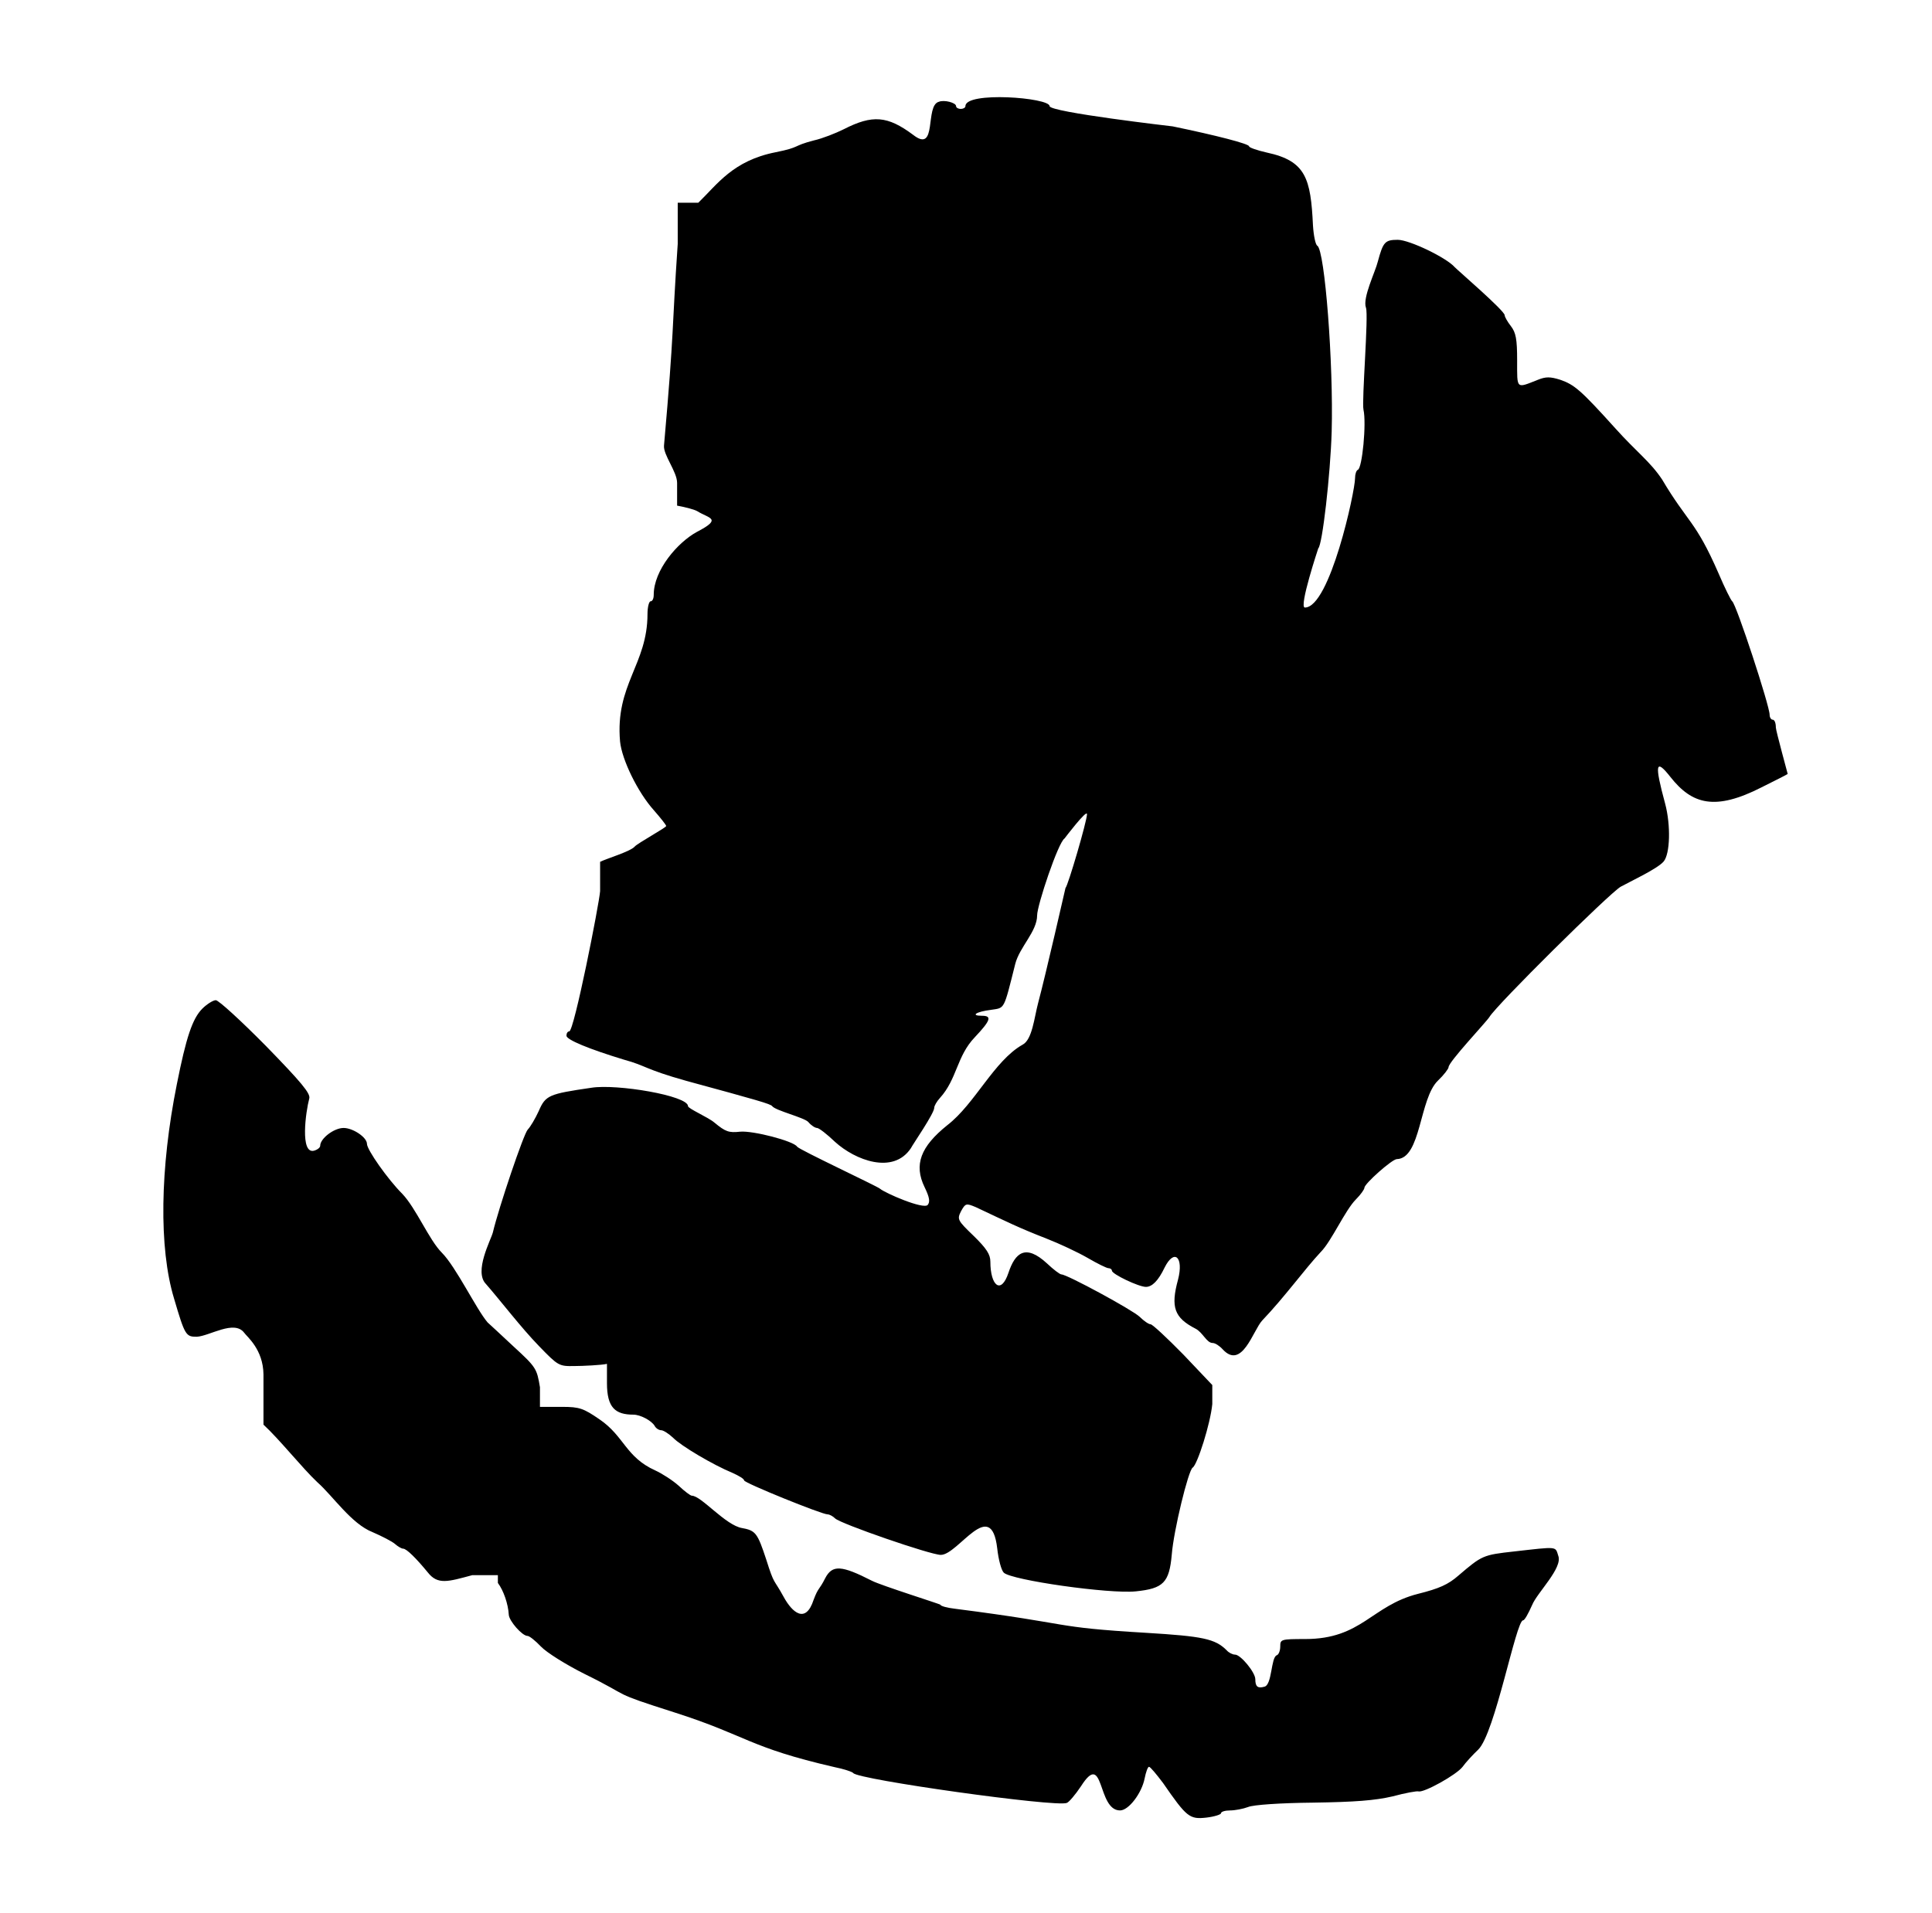
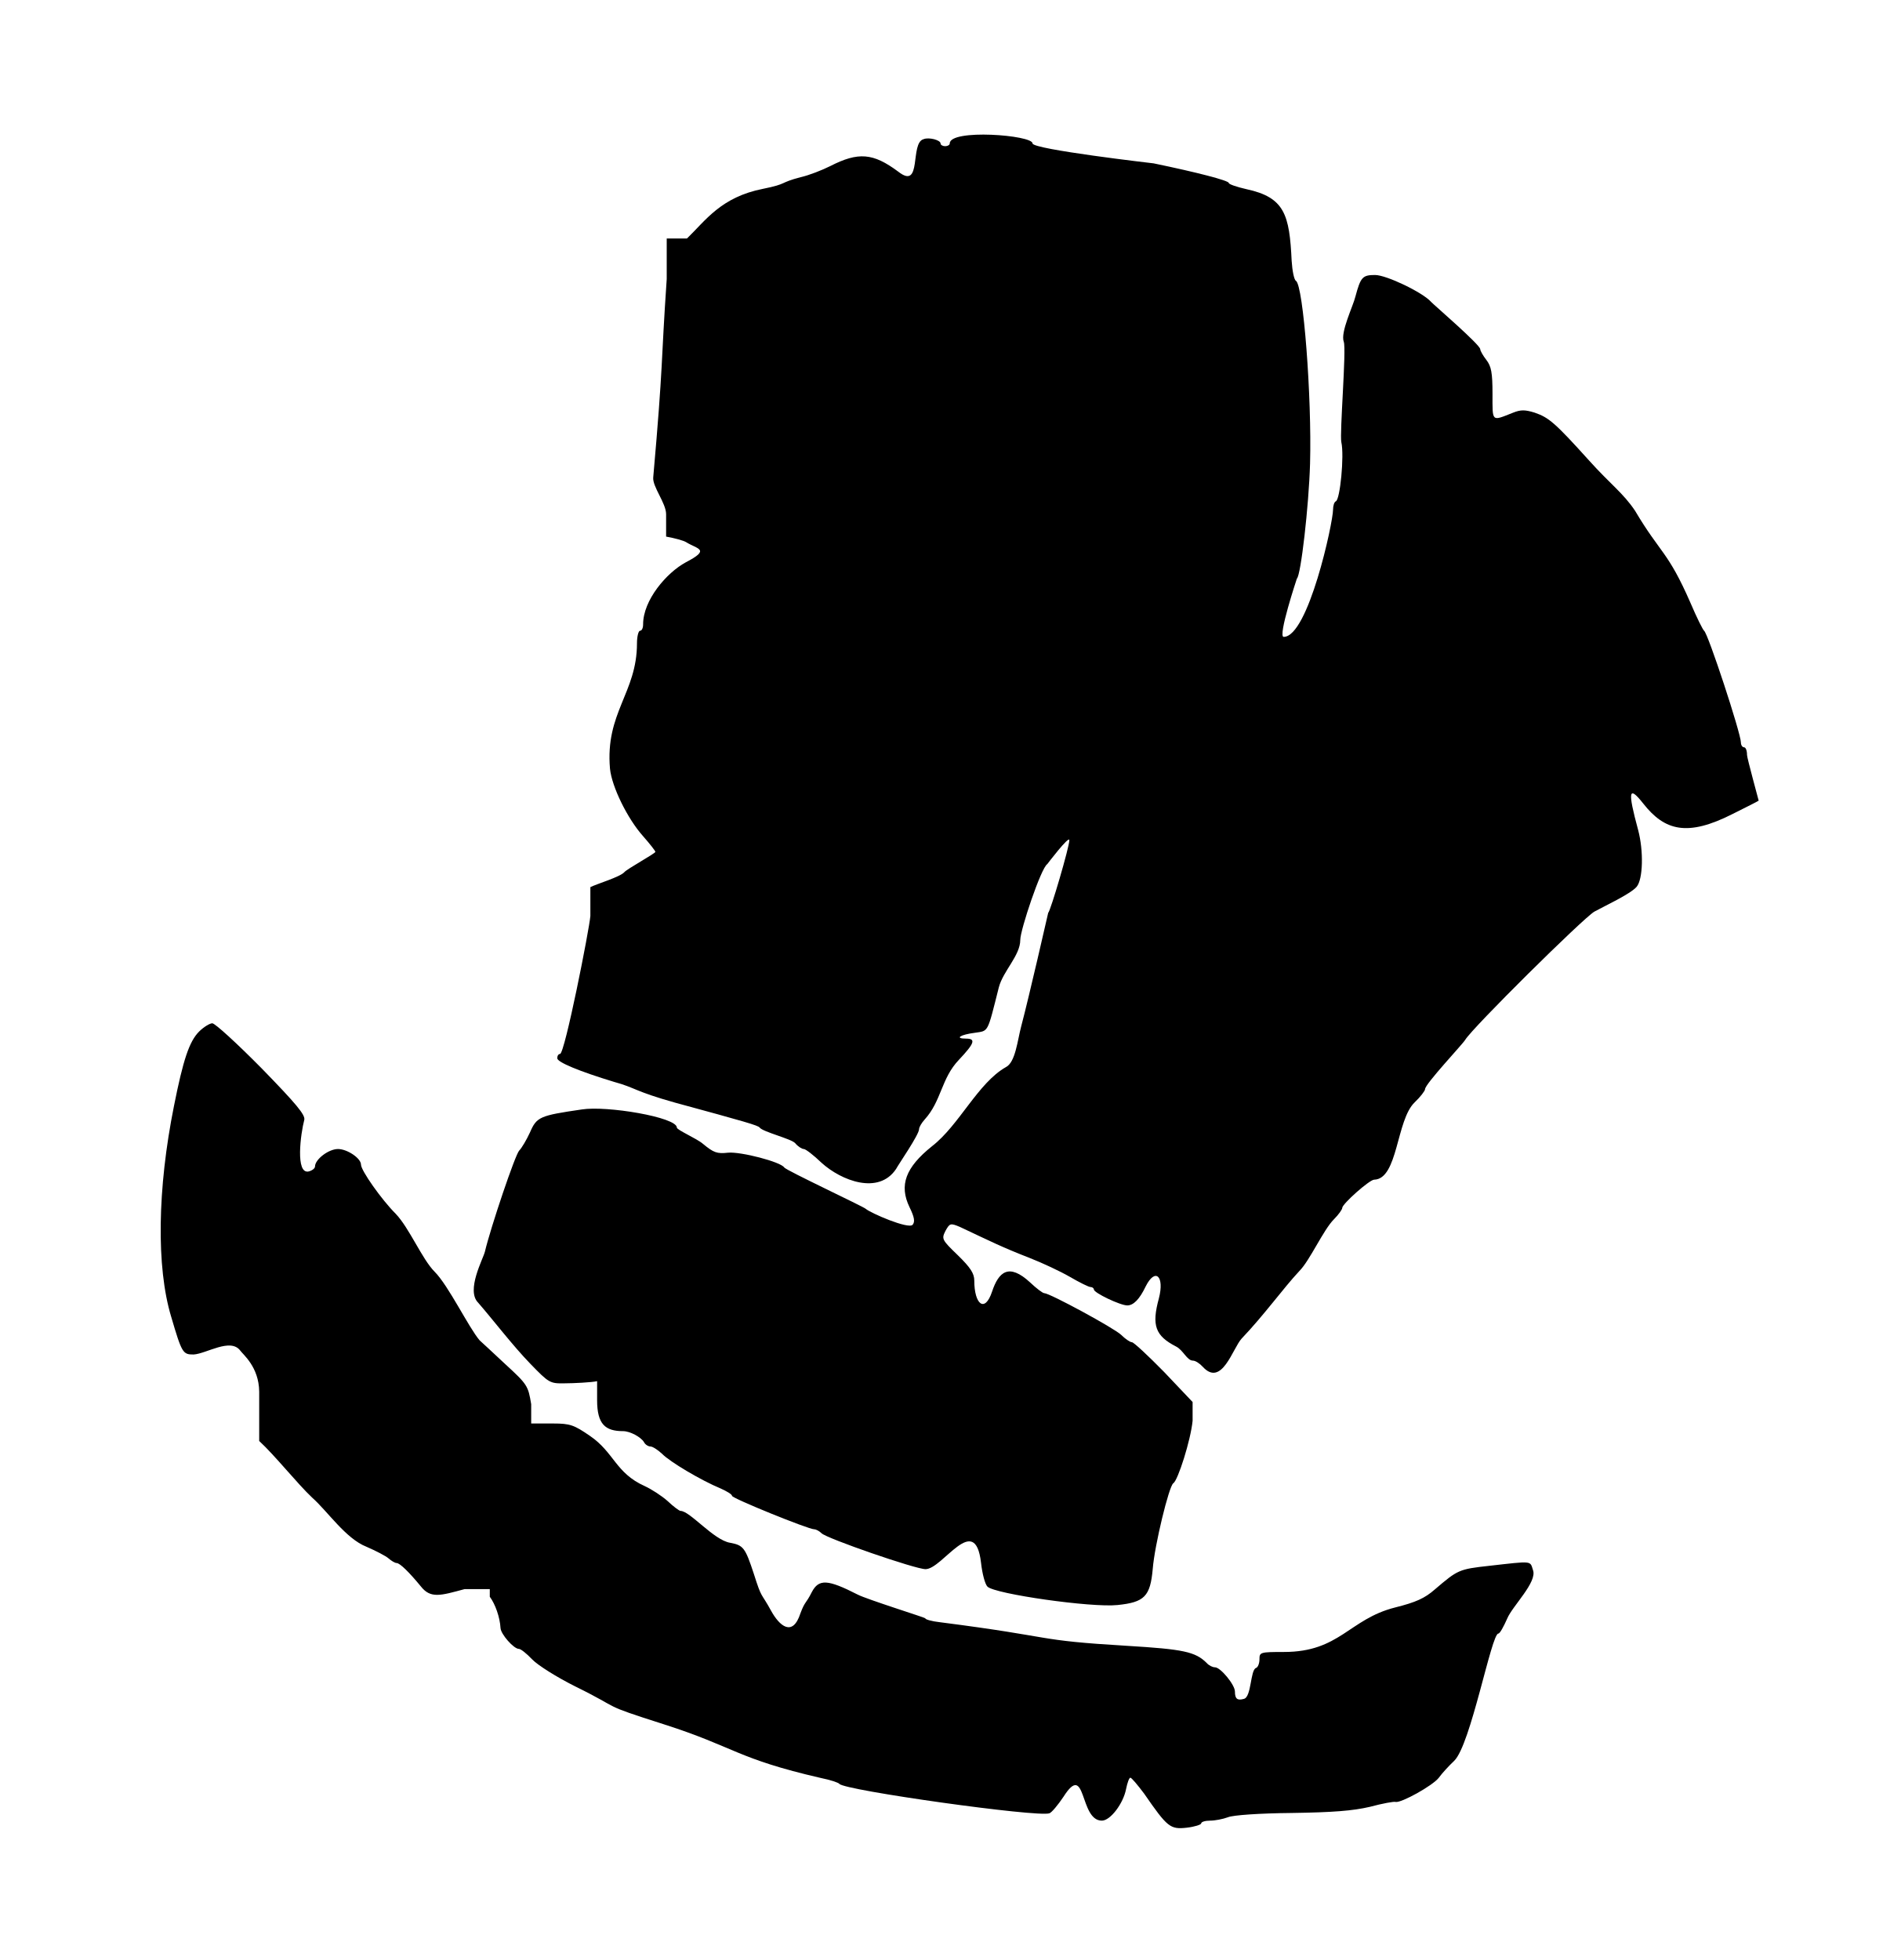
- <svg xmlns="http://www.w3.org/2000/svg" version="1.1" viewBox="-10 0 1010 1000">
+ <svg xmlns="http://www.w3.org/2000/svg" width="756.994" height="780.558" version="1.1" viewBox="-10 0 1010 1000">
  <path fill="currentColor" d="M287.592 539.293c2.518 0 15.64 -66.596 16.132 -73.327v-15.317c3.585 -1.793 15.808 -5.377 18.089 -7.984c1.528 -1.764 16.458 -9.928 16.458 -10.755c0 -0.489 -2.934 -4.236 -6.519 -8.311 c-8.311 -9.288 -16.621 -26.235 -17.6 -35.849c-2.63 -29.807 14.34 -40.283 14.34 -66.647c0 -3.748 0.815 -6.681 1.63 -6.681c0.978 0 1.63 -1.467 1.63 -3.423c0 -12.843 12.43 -27.38 22.649 -32.916 c13.477 -7.009 6.19 -6.988 0.163 -10.754c-1.303 -0.815 -6.029 -2.119 -10.592 -2.934v-11.896c0 -5.866 -7.333 -14.666 -6.844 -19.554c5.522 -62.575 3.961 -58.565 7.17 -105.429v-21.51h10.755 c9.939 -9.614 18.087 -21.998 40.411 -26.398c13.357 -2.673 8.424 -3.179 20.043 -6.193c4.4 -0.978 11.406 -3.748 15.644 -5.865c14.991 -7.659 22.812 -7.008 36.175 2.933c12.911 10.148 5.991 -15.383 13.524 -17.273 c2.771 -1.14 8.963 0.489 8.963 2.281c0 0.815 1.141 1.467 2.443 1.467c1.305 0 2.445 -0.651 2.445 -1.467c0 -7.828 43.997 -4.464 43.997 0c0 3.154 64.365 10.593 64.365 10.593 c22.812 4.726 39.922 9.125 39.922 10.429c0 0.651 4.237 2.118 9.288 3.259c20.436 4.379 22.947 13.541 24.117 38.131c0.325 5.214 1.303 10.102 2.281 10.592c3.911 2.443 8.474 61.595 7.496 97.118 c-0.652 22.487 -4.89 59.477 -7.008 61.106c0 0 -10.302 30.96 -7.007 30.96c13.065 0 26.235 -60.746 26.235 -67.624c0 -2.118 0.652 -4.074 1.467 -4.399c2.281 -0.814 4.562 -24.28 2.933 -31.449 c-0.973 -4.67 2.756 -49.402 1.305 -53.285c-1.918 -5.112 4.938 -18.89 6.191 -24.117c2.771 -10.266 3.748 -11.406 10.429 -11.406c6.029 0 25.42 9.288 29.82 14.34c1.139 1.281 26.072 22.74 26.072 25.095 c0 0.814 1.466 3.422 3.259 5.703c2.606 3.422 3.259 6.681 3.259 18.087c0 15.155 -0.652 14.503 10.918 9.94c4.073 -1.629 6.354 -1.629 11.568 0c7.496 2.606 10.756 5.377 28.843 25.421 c11.3 12.582 18.154 17.296 24.443 26.723c13.526 22.83 17.417 21.342 29.493 49.049c3.259 7.658 6.519 14.177 7.17 14.666c2.118 1.466 19.555 54.588 19.555 59.313c0 1.466 0.814 2.606 1.629 2.606 c0.978 0 1.629 1.793 1.629 4.074c0 1.647 6.241 24.255 6.192 24.279c-0.325 0.326 -6.518 3.422 -13.688 7.008c-24.262 12.347 -36.257 8.968 -47.582 -5.379c-7.821 -9.939 -8.473 -7.006 -2.77 14.015 c2.934 11.08 2.606 26.072 -0.814 30.145c-3.341 3.895 -17.54 10.45 -22.487 13.199c-6.029 3.585 -64.691 61.595 -68.603 68.113c-1.463 2.437 -21.347 23.457 -21.347 26.234c0 0.814 -2.444 4.074 -5.54 7.008 c-9.816 9.437 -8.777 40.727 -21.51 41.063c-2.443 0 -16.946 12.873 -16.946 14.991c0 0.814 -1.955 3.584 -4.399 6.029c-5.721 5.719 -12.796 21.92 -18.414 27.538c-8.611 9.227 -18.67 23.302 -30.635 35.849 c-4.747 5.112 -10.554 26.086 -20.694 14.991c-1.63 -1.792 -3.911 -3.259 -5.215 -3.259c-3.146 0 -5.141 -5.584 -8.962 -7.495c-11.08 -5.704 -13.036 -11.244 -9.125 -25.583c3.096 -11.896 -1.955 -16.458 -7.007 -6.355 c-3.259 6.844 -6.519 10.104 -9.777 10.104c-3.747 0 -17.762 -6.682 -17.762 -8.474c0 -0.651 -0.814 -1.304 -1.792 -1.304c-0.979 0 -5.866 -2.444 -10.918 -5.377c-5.052 -2.934 -14.828 -7.496 -21.51 -10.104 c-14.712 -5.74 -19.917 -8.425 -36.989 -16.458c-5.052 -2.118 -5.377 -1.956 -7.658 2.118c-2.118 4.237 -1.956 4.726 6.518 12.873c6.845 6.681 8.799 9.777 8.799 13.525c0 12.658 5.602 17.406 9.452 5.866 c3.496 -10.5 8.875 -15.346 20.206 -4.889c3.258 3.097 6.681 5.703 7.495 5.703c2.934 0 37.152 18.576 40.9 22.161c2.118 2.119 4.726 3.911 5.703 3.911s8.637 7.17 17.11 15.806l15.153 15.969v9.94 c-0.978 10.266 -7.82 31.775 -10.266 33.242c-2.281 1.466 -9.939 32.916 -10.917 45.463c-1.304 14.666 -4.4 17.762 -18.739 19.229c-13.852 1.467 -65.18 -5.866 -69.092 -9.777c-1.303 -1.304 -2.77 -6.845 -3.421 -12.71 c-3.2 -27.406 -20.408 3.422 -29.495 3.422c-5.377 0 -52.47 -16.296 -55.239 -19.064c-1.141 -1.142 -2.933 -2.119 -3.911 -2.119c-3.097 0 -43.671 -16.458 -43.671 -17.762c0 -0.814 -2.771 -2.444 -6.028 -3.91 c-10.267 -4.237 -27.05 -14.177 -31.124 -18.414c-2.281 -2.118 -5.051 -3.911 -6.192 -3.911c-1.14 0 -2.771 -0.977 -3.422 -2.281c-1.63 -2.77 -7.496 -5.866 -11.08 -5.866c-9.461 0 -13.852 -3.59 -13.852 -16.458 v-11.243v1.141c-2.606 0.651 -12.71 1.141 -17.109 1.141c-7.984 0.163 -8.474 -0.163 -18.413 -10.429c-9.321 -9.588 -20.336 -24.001 -27.701 -32.427c-6.529 -6.527 2.605 -23.134 3.584 -27.05 c3.097 -13.036 16.133 -51.655 18.251 -53.773c1.304 -1.304 3.91 -5.704 5.703 -9.614c3.585 -8.311 5.214 -8.963 27.538 -12.221c13.176 -2.127 50.516 4.11 50.516 9.613c0 1.298 10.565 5.799 13.85 8.637 c5.704 4.725 7.496 5.377 13.362 4.725c6.681 -0.651 28.028 4.89 29.82 7.822c0.914 1.521 42.177 20.831 43.345 21.998c2.597 2.271 22.73 10.991 24.931 8.474c1.304 -1.63 0.979 -3.911 -1.629 -9.288 c-5.703 -11.733 -2.119 -21.184 11.896 -32.427c14.438 -11.14 24.401 -33.619 39.272 -42.041c5.114 -2.561 6.155 -14.2 8.146 -21.673c4.118 -15.441 14.34 -60.292 14.34 -60.292c1.304 -1.141 11.244 -35.034 11.244 -38.619 c0 -2.769 -11.732 12.71 -11.732 12.71c-3.291 1.975 -14.34 34.944 -14.34 40.249c0 8.334 -9.117 16.48 -11.406 25.258c-6.193 24.605 -5.378 22.976 -12.71 24.116c-7.822 0.978 -10.918 3.096 -4.727 3.096 c5.377 0 4.562 2.445 -3.748 11.243c-9.505 9.924 -9.199 21.821 -18.25 31.776c-1.629 1.792 -2.933 4.073 -2.933 5.052c0 2.988 -11.163 19.067 -12.222 21.183c-9.291 13.941 -29.135 6.222 -39.597 -3.259 c-4.237 -4.074 -8.474 -7.332 -9.451 -7.332s-3.096 -1.305 -4.562 -3.097c-2.142 -2.38 -17.143 -5.963 -18.902 -8.311c-0.814 -1.141 -7.659 -3.097 -44.812 -13.199c-22.046 -6.183 -20.956 -7.908 -32.59 -11.08 c-18.25 -5.54 -30.145 -10.429 -30.145 -12.548c0 -1.303 0.651 -2.281 1.466 -2.281zM95.799 527.397c2.445 -2.443 5.704 -4.399 7.008 -4.399c1.467 0 13.198 10.755 26.235 23.953c18.413 18.903 23.302 24.77 22.649 27.376 c-1.899 7.123 -4.88 29.207 2.444 27.377c1.793 -0.489 3.26 -1.631 3.26 -2.608c0 -3.748 7.169 -9.287 12.221 -9.287c4.889 0 12.221 4.888 12.221 8.31c0 3.097 10.918 18.577 18.414 26.072 c7.231 7.521 14.062 24.165 20.694 30.798c7.425 7.425 18.088 29.656 23.954 36.501c0.814 0.651 6.844 6.354 13.524 12.546c11.896 10.919 12.222 11.57 13.851 21.348v10.266h11.732c8.963 0 11.081 0.814 19.392 6.518 c12.977 8.79 13.633 19.734 29.168 26.724c3.585 1.63 9.125 5.215 12.221 7.985c3.096 2.934 6.193 5.215 6.844 5.215c4.975 0 17.67 15.571 26.398 16.945c7.007 1.305 7.984 2.608 12.547 16.458 c4.341 13.745 3.688 9.587 9.126 19.556c4.389 8.046 11.457 14.37 15.644 1.466c2.494 -6.653 2.846 -4.883 6.029 -11.243c3.747 -7.17 8.473 -6.845 24.441 1.303c4.675 2.435 35.85 12.227 35.85 12.548 c0 0.651 3.422 1.629 7.821 2.118c63.81 8.172 48.941 9.538 99.562 12.548c29.657 1.792 36.175 3.096 42.204 9.125c1.142 1.304 3.096 2.281 4.399 2.281c2.934 0 10.592 9.287 10.592 12.872 c0 3.911 1.304 4.89 4.727 3.911c4.117 -0.881 3.389 -15.414 6.518 -16.458c0.978 -0.325 1.793 -2.444 1.793 -4.562c0 -3.748 0.325 -3.911 13.035 -3.911c29.669 0 34.545 -17.425 58.988 -23.628 c11.081 -2.77 15.806 -4.888 21.184 -9.613c12.222 -10.429 12.71 -10.755 29.005 -12.547c23.139 -2.608 21.51 -2.771 23.139 2.281c2.396 6.385 -11.016 19.186 -13.688 25.745c-1.955 4.4 -3.91 7.985 -4.726 7.985 c-3.679 0 -14.657 59.158 -23.465 67.624c-2.771 2.607 -6.519 6.681 -8.147 8.962c-3.259 4.237 -20.043 13.525 -22.977 12.873c-0.814 -0.325 -7.006 0.815 -13.688 2.607c-9.125 2.119 -19.554 2.934 -41.552 3.259 c-17.109 0.164 -31.286 1.142 -33.895 2.281c-2.606 0.979 -6.844 1.793 -9.45 1.793c-2.607 0 -4.727 0.652 -4.727 1.467c0 0.652 -3.421 1.792 -7.658 2.281c-8.8 0.978 -10.266 -0.163 -22.649 -18.087 c-3.423 -4.562 -6.682 -8.475 -7.333 -8.475c-0.652 0 -1.63 2.771 -2.281 6.029c-1.467 7.659 -8.311 16.784 -12.873 16.784c-12.059 0 -8.131 -31.939 -20.369 -12.71c-2.933 4.399 -6.354 8.473 -7.496 8.8 c-5.865 2.281 -109.34 -12.222 -111.621 -15.644c-0.487 -0.652 -4.888 -2.118 -9.776 -3.096c-45.044 -10.36 -45.567 -16.416 -83.43 -28.518c-35.159 -11.234 -20.986 -7.291 -47.257 -20.206 c-9.777 -4.888 -19.879 -11.243 -22.812 -14.339s-6.029 -5.54 -7.007 -5.54c-2.771 0 -9.614 -7.822 -9.776 -11.081c-0.327 -5.703 -2.771 -12.71 -5.704 -16.62v-4.074h-13.362c-12.71 3.422 -18.087 5.214 -23.302 -1.467 c-6.028 -7.332 -11.08 -12.384 -12.872 -12.384c-0.815 0 -2.771 -1.142 -4.237 -2.444c-1.467 -1.304 -6.844 -4.074 -11.732 -6.192c-11.048 -4.31 -20.747 -18.928 -28.842 -26.072 c-7.965 -7.493 -19.689 -22.3 -28.191 -30.145v-26.235c-0.164 -13.199 -8.636 -19.716 -10.102 -21.835c-5.228 -6.857 -17.952 1.716 -24.769 2.119c-5.704 0 -6.193 -0.652 -11.896 -20.044 c-7.985 -26.398 -7.333 -68.112 1.467 -111.946c4.888 -24.606 8.146 -34.383 13.36 -39.598z" />
</svg>
